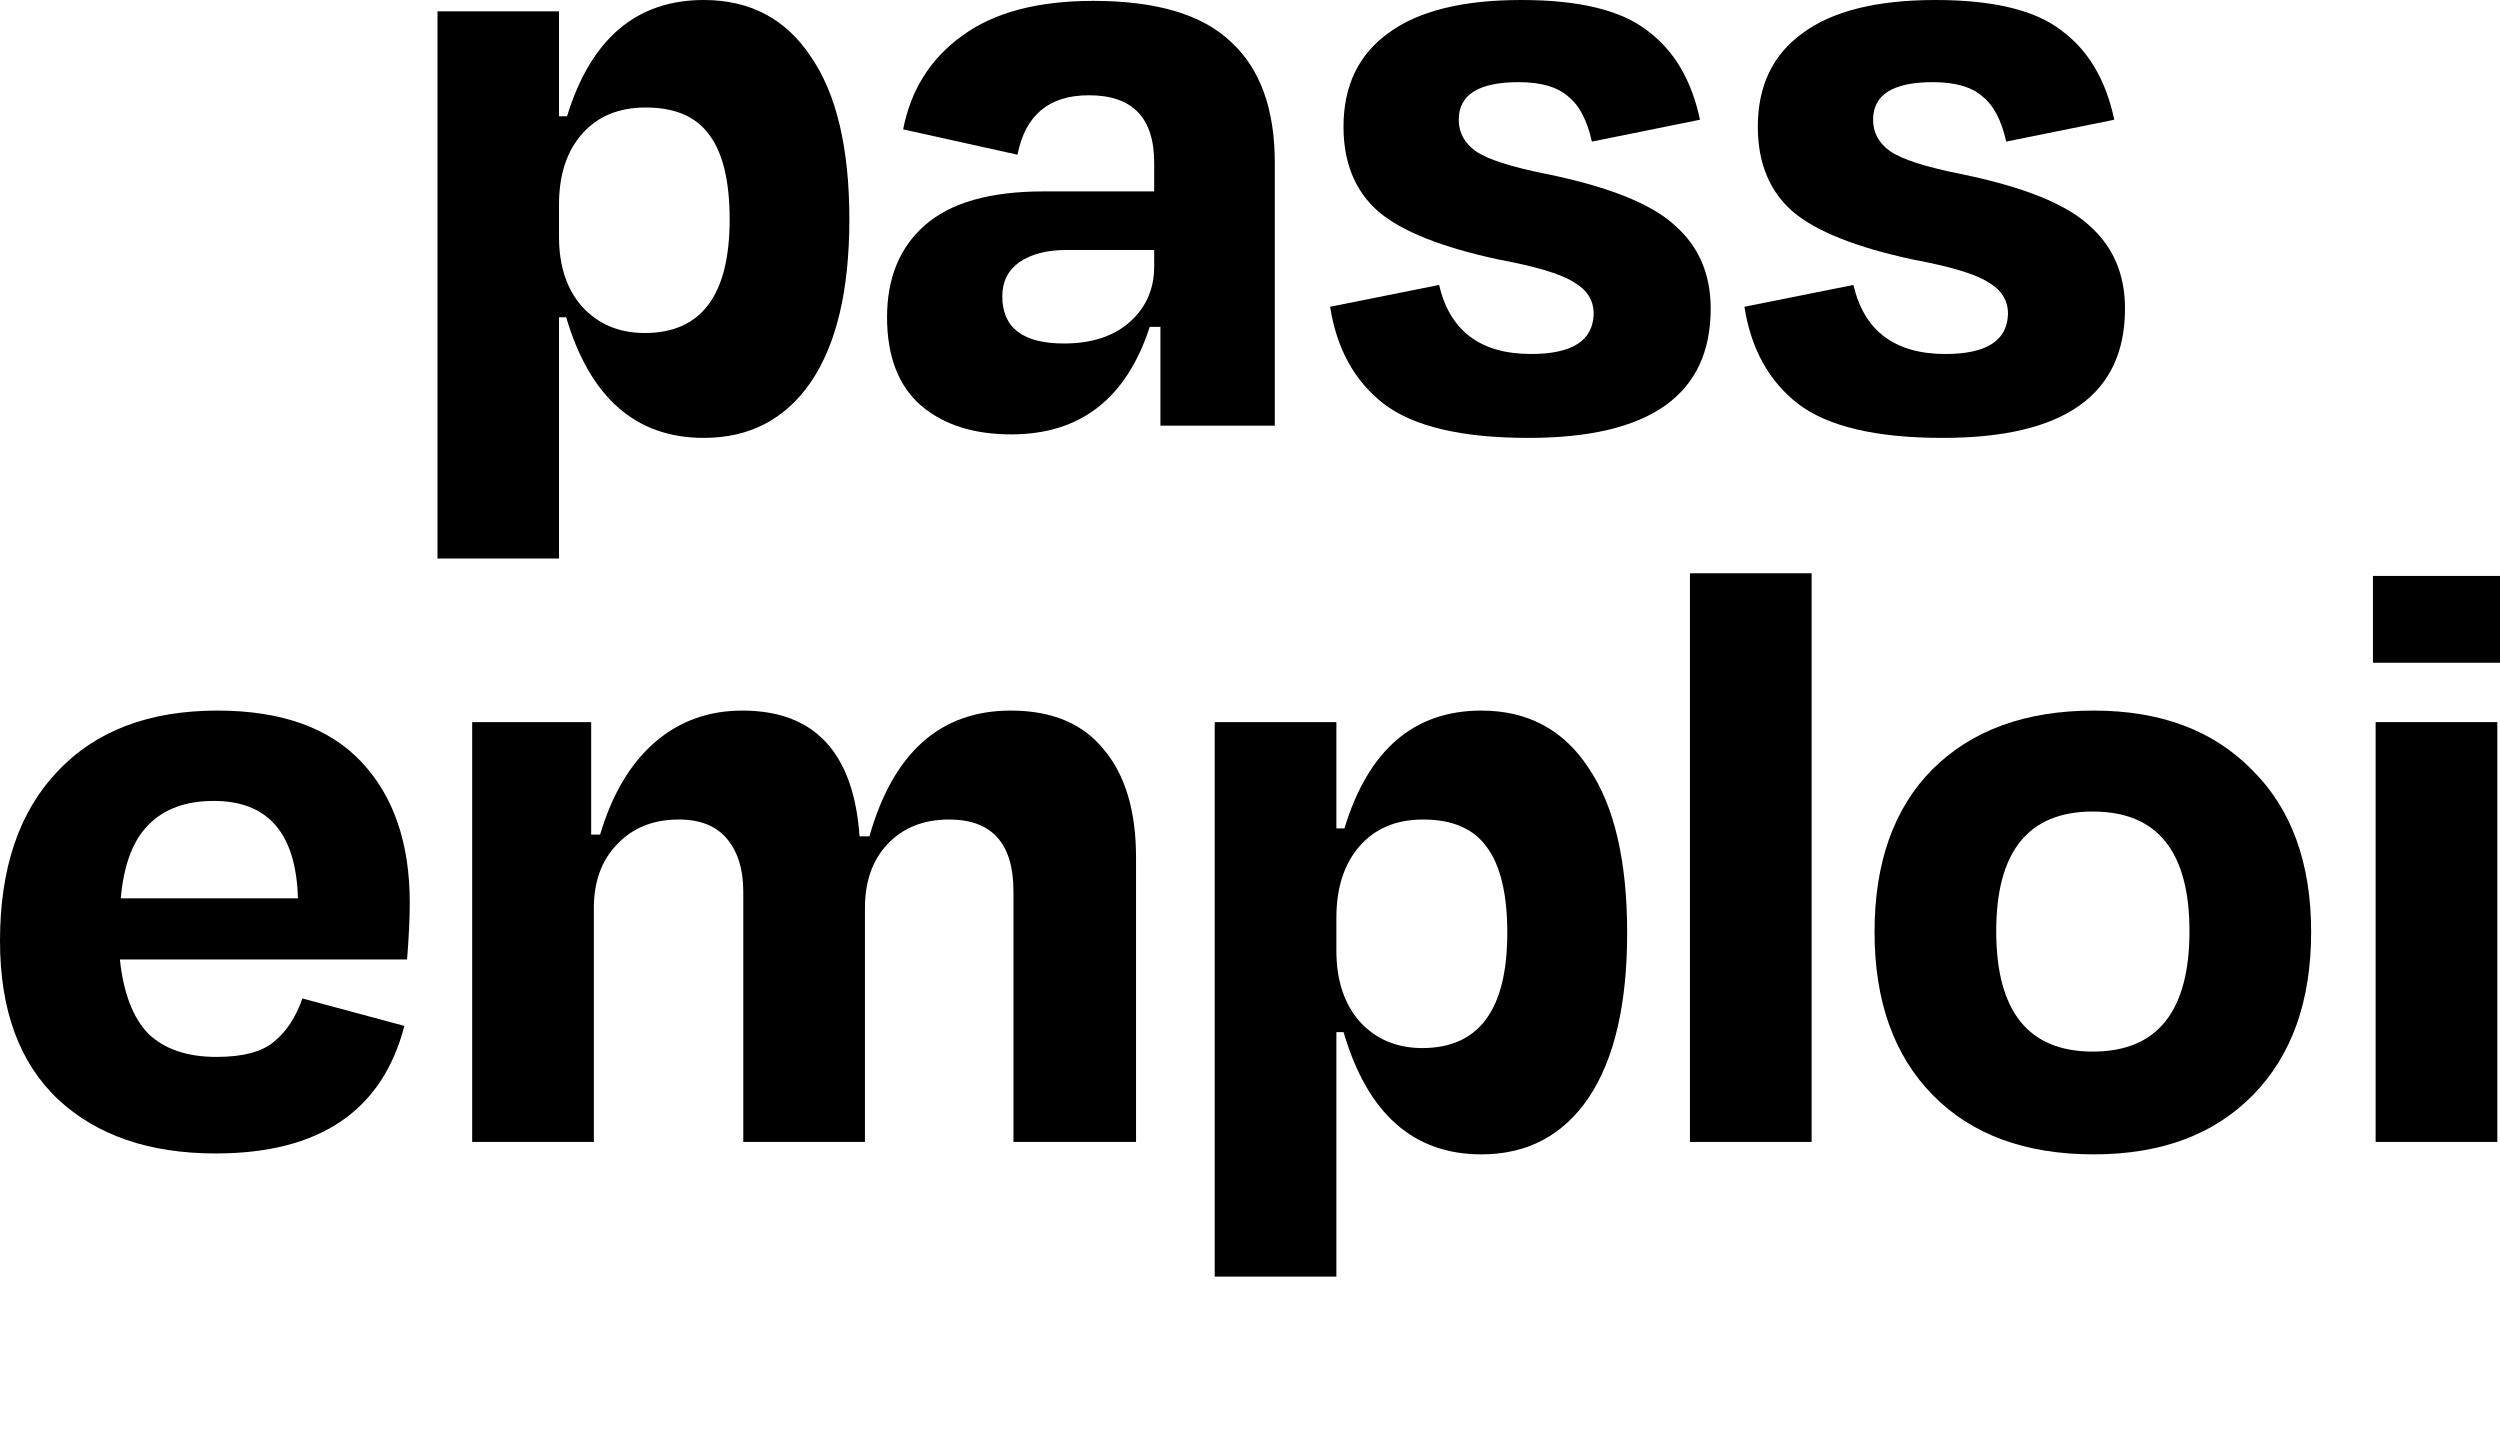
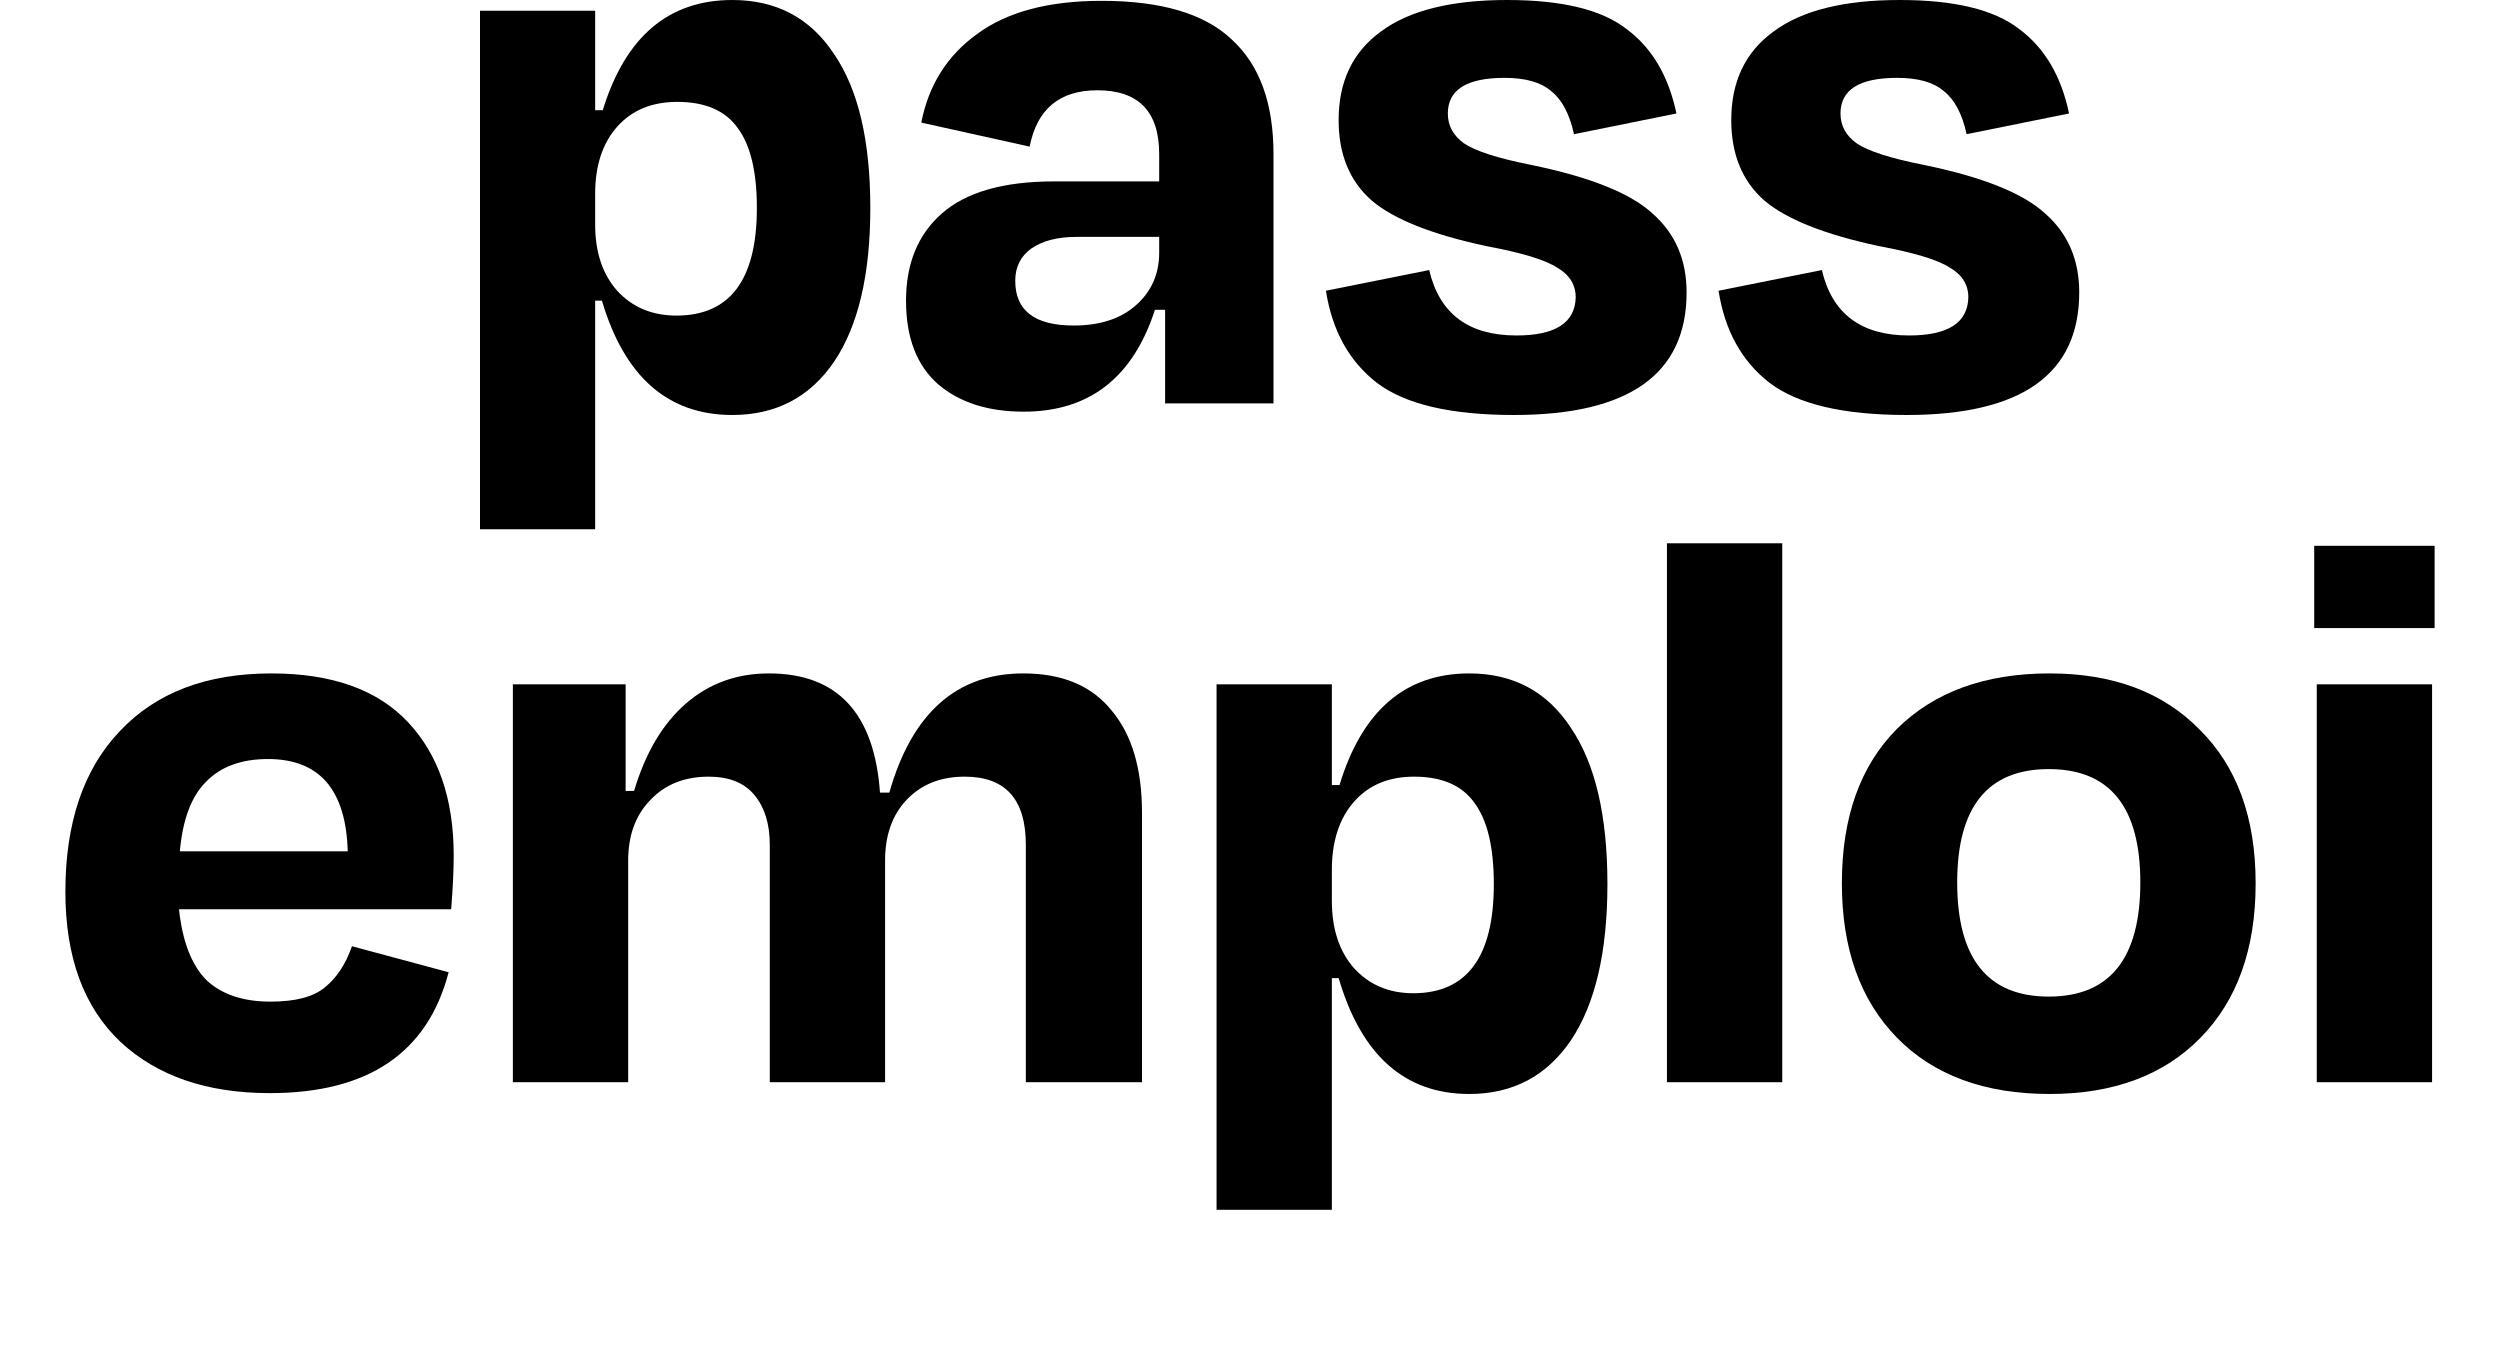
- <svg xmlns="http://www.w3.org/2000/svg" width="94" height="53.88" viewBox="0 0 94 53.88" fill="inherit">
+ <svg xmlns="http://www.w3.org/2000/svg" width="162" height="88" viewBox="0 0 94 53.88" fill="inherit">
  <path d="M8.04 30.115C6.986 30.115 6.167 30.414 5.584 31.014C5.001 31.591 4.653 32.513 4.541 33.778H11.202C11.135 31.336 10.081 30.115 8.04 30.115ZM8.107 43.37C5.618 43.37 3.644 42.693 2.187 41.339C0.729 39.962 0 37.975 0 35.377C0 32.646 0.718 30.525 2.153 29.016C3.588 27.483 5.595 26.718 8.174 26.718C10.574 26.718 12.379 27.361 13.59 28.649C14.802 29.937 15.407 31.702 15.407 33.945C15.407 34.522 15.373 35.233 15.306 36.076H4.508C4.642 37.342 5.001 38.275 5.584 38.874C6.19 39.451 7.042 39.74 8.141 39.74C9.128 39.74 9.845 39.551 10.294 39.174C10.765 38.796 11.123 38.252 11.37 37.542L15.205 38.574C14.375 41.772 12.009 43.37 8.107 43.37Z" fill="inherit" />
  <path d="M22.329 34.145V42.937H17.754V27.151H22.228V31.38H22.564C23.013 29.87 23.697 28.716 24.616 27.916C25.536 27.117 26.635 26.718 27.913 26.718C30.627 26.718 32.096 28.294 32.32 31.447H32.69C33.587 28.294 35.359 26.718 38.005 26.718C39.552 26.718 40.718 27.206 41.504 28.183C42.311 29.138 42.715 30.492 42.715 32.246V42.937H38.106V33.512C38.106 31.713 37.298 30.814 35.684 30.814C34.719 30.814 33.946 31.125 33.363 31.747C32.802 32.346 32.522 33.145 32.522 34.145V42.937H27.947V33.512C27.947 32.69 27.745 32.035 27.341 31.547C26.938 31.058 26.332 30.814 25.525 30.814C24.56 30.814 23.787 31.125 23.203 31.747C22.62 32.346 22.329 33.145 22.329 34.145Z" fill="inherit" />
  <path d="M53.478 39.407C55.608 39.407 56.674 37.964 56.674 35.077C56.674 33.612 56.416 32.535 55.9 31.846C55.407 31.158 54.61 30.814 53.511 30.814C52.502 30.814 51.706 31.147 51.123 31.813C50.54 32.479 50.248 33.379 50.248 34.511V35.743C50.248 36.853 50.54 37.742 51.123 38.408C51.729 39.074 52.514 39.407 53.478 39.407ZM61.181 35.077C61.181 37.764 60.699 39.829 59.735 41.272C58.77 42.693 57.425 43.404 55.698 43.404C53.142 43.404 51.415 41.871 50.518 38.807H50.248V48H45.673V27.151H50.248V31.147H50.551C51.448 28.194 53.164 26.718 55.698 26.718C57.447 26.718 58.793 27.439 59.735 28.882C60.699 30.303 61.181 32.368 61.181 35.077Z" fill="inherit" />
  <path d="M68.117 21.555V42.937H63.542V21.555H68.117Z" fill="#inherit" />
  <path d="M78.725 43.404C76.146 43.404 74.127 42.66 72.67 41.172C71.212 39.684 70.483 37.642 70.483 35.044C70.483 32.424 71.212 30.381 72.67 28.916C74.15 27.45 76.168 26.718 78.725 26.718C81.237 26.718 83.221 27.461 84.679 28.949C86.159 30.414 86.899 32.446 86.899 35.044C86.899 37.642 86.17 39.684 84.713 41.172C83.255 42.66 81.259 43.404 78.725 43.404ZM82.324 35.011C82.324 32.013 81.113 30.514 78.691 30.514C76.269 30.514 75.058 32.013 75.058 35.011C75.058 38.03 76.269 39.54 78.691 39.54C81.113 39.54 82.324 38.03 82.324 35.011Z" fill="inherit" />
  <path d="M94 24.919H89.223V21.655H94V24.919ZM93.899 42.937H89.324V27.151H93.899V42.937Z" fill="inherit" />
  <path d="M24.244 12.521C26.371 12.521 27.435 11.097 27.435 8.249C27.435 6.803 27.177 5.74 26.662 5.061C26.17 4.382 25.375 4.042 24.277 4.042C23.27 4.042 22.475 4.371 21.892 5.028C21.31 5.685 21.019 6.573 21.019 7.69V8.906C21.019 10.002 21.31 10.878 21.892 11.535C22.497 12.193 23.281 12.521 24.244 12.521ZM31.936 8.249C31.936 10.9 31.455 12.937 30.492 14.361C29.529 15.764 28.185 16.465 26.461 16.465C23.908 16.465 22.183 14.953 21.288 11.93H21.019V21H16.45V0.427H21.019V4.371H21.321C22.217 1.457 23.93 0 26.461 0C28.207 0 29.551 0.712 30.492 2.136C31.455 3.538 31.936 5.576 31.936 8.249Z" fill="inherit" />
  <path d="M40.004 12.915C41.034 12.915 41.852 12.653 42.456 12.127C43.084 11.579 43.397 10.878 43.397 10.024V9.399H40.105C39.366 9.399 38.773 9.552 38.325 9.859C37.899 10.166 37.686 10.593 37.686 11.141C37.686 12.324 38.459 12.915 40.004 12.915ZM43.632 16.005V12.291H43.229C42.356 14.986 40.62 16.333 38.022 16.333C36.611 16.333 35.481 15.972 34.63 15.249C33.779 14.504 33.353 13.398 33.353 11.93C33.353 10.462 33.823 9.311 34.764 8.479C35.727 7.624 37.216 7.197 39.232 7.197H43.397V6.113C43.397 4.426 42.58 3.582 40.945 3.582C39.444 3.582 38.549 4.327 38.258 5.817L33.958 4.864C34.249 3.374 34.988 2.202 36.175 1.347C37.362 0.471 39.008 0.033 41.113 0.033C43.487 0.033 45.211 0.548 46.286 1.577C47.383 2.585 47.932 4.097 47.932 6.113V16.005H43.632Z" fill="inherit" />
  <path d="M57.47 16.465C54.961 16.465 53.147 16.038 52.028 15.183C50.93 14.329 50.259 13.113 50.012 11.535L54.11 10.714C54.514 12.444 55.667 13.31 57.57 13.31C59.116 13.31 59.899 12.806 59.922 11.798C59.922 11.294 59.675 10.9 59.183 10.615C58.712 10.308 57.772 10.024 56.361 9.761C54.211 9.3 52.7 8.698 51.826 7.953C50.953 7.186 50.516 6.124 50.516 4.765C50.516 3.232 51.076 2.059 52.196 1.249C53.315 0.416 54.984 0 57.201 0C59.373 0 60.952 0.383 61.937 1.15C62.945 1.895 63.606 3.013 63.919 4.502L59.855 5.324C59.675 4.513 59.373 3.944 58.948 3.615C58.544 3.264 57.929 3.089 57.1 3.089C55.6 3.089 54.849 3.56 54.849 4.502C54.849 4.984 55.062 5.379 55.488 5.685C55.936 5.992 56.82 6.277 58.141 6.54C60.493 7.022 62.105 7.668 62.979 8.479C63.874 9.268 64.322 10.308 64.322 11.601C64.322 14.844 62.038 16.465 57.47 16.465Z" fill="inherit" />
  <path d="M73.048 16.465C70.54 16.465 68.726 16.038 67.606 15.183C66.508 14.329 65.837 13.113 65.59 11.535L69.689 10.714C70.092 12.444 71.245 13.31 73.148 13.31C74.694 13.31 75.478 12.806 75.5 11.798C75.5 11.294 75.254 10.9 74.761 10.615C74.291 10.308 73.35 10.024 71.939 9.761C69.789 9.3 68.278 8.698 67.404 7.953C66.531 7.186 66.094 6.124 66.094 4.765C66.094 3.232 66.654 2.059 67.774 1.249C68.894 0.416 70.562 0 72.779 0C74.951 0 76.53 0.383 77.515 1.15C78.523 1.895 79.184 3.013 79.497 4.502L75.433 5.324C75.254 4.513 74.951 3.944 74.526 3.615C74.123 3.264 73.507 3.089 72.678 3.089C71.178 3.089 70.428 3.56 70.428 4.502C70.428 4.984 70.64 5.379 71.066 5.685C71.514 5.992 72.398 6.277 73.72 6.54C76.071 7.022 77.683 7.668 78.557 8.479C79.453 9.268 79.9 10.308 79.9 11.601C79.9 14.844 77.616 16.465 73.048 16.465Z" fill="inherit" />
</svg>
